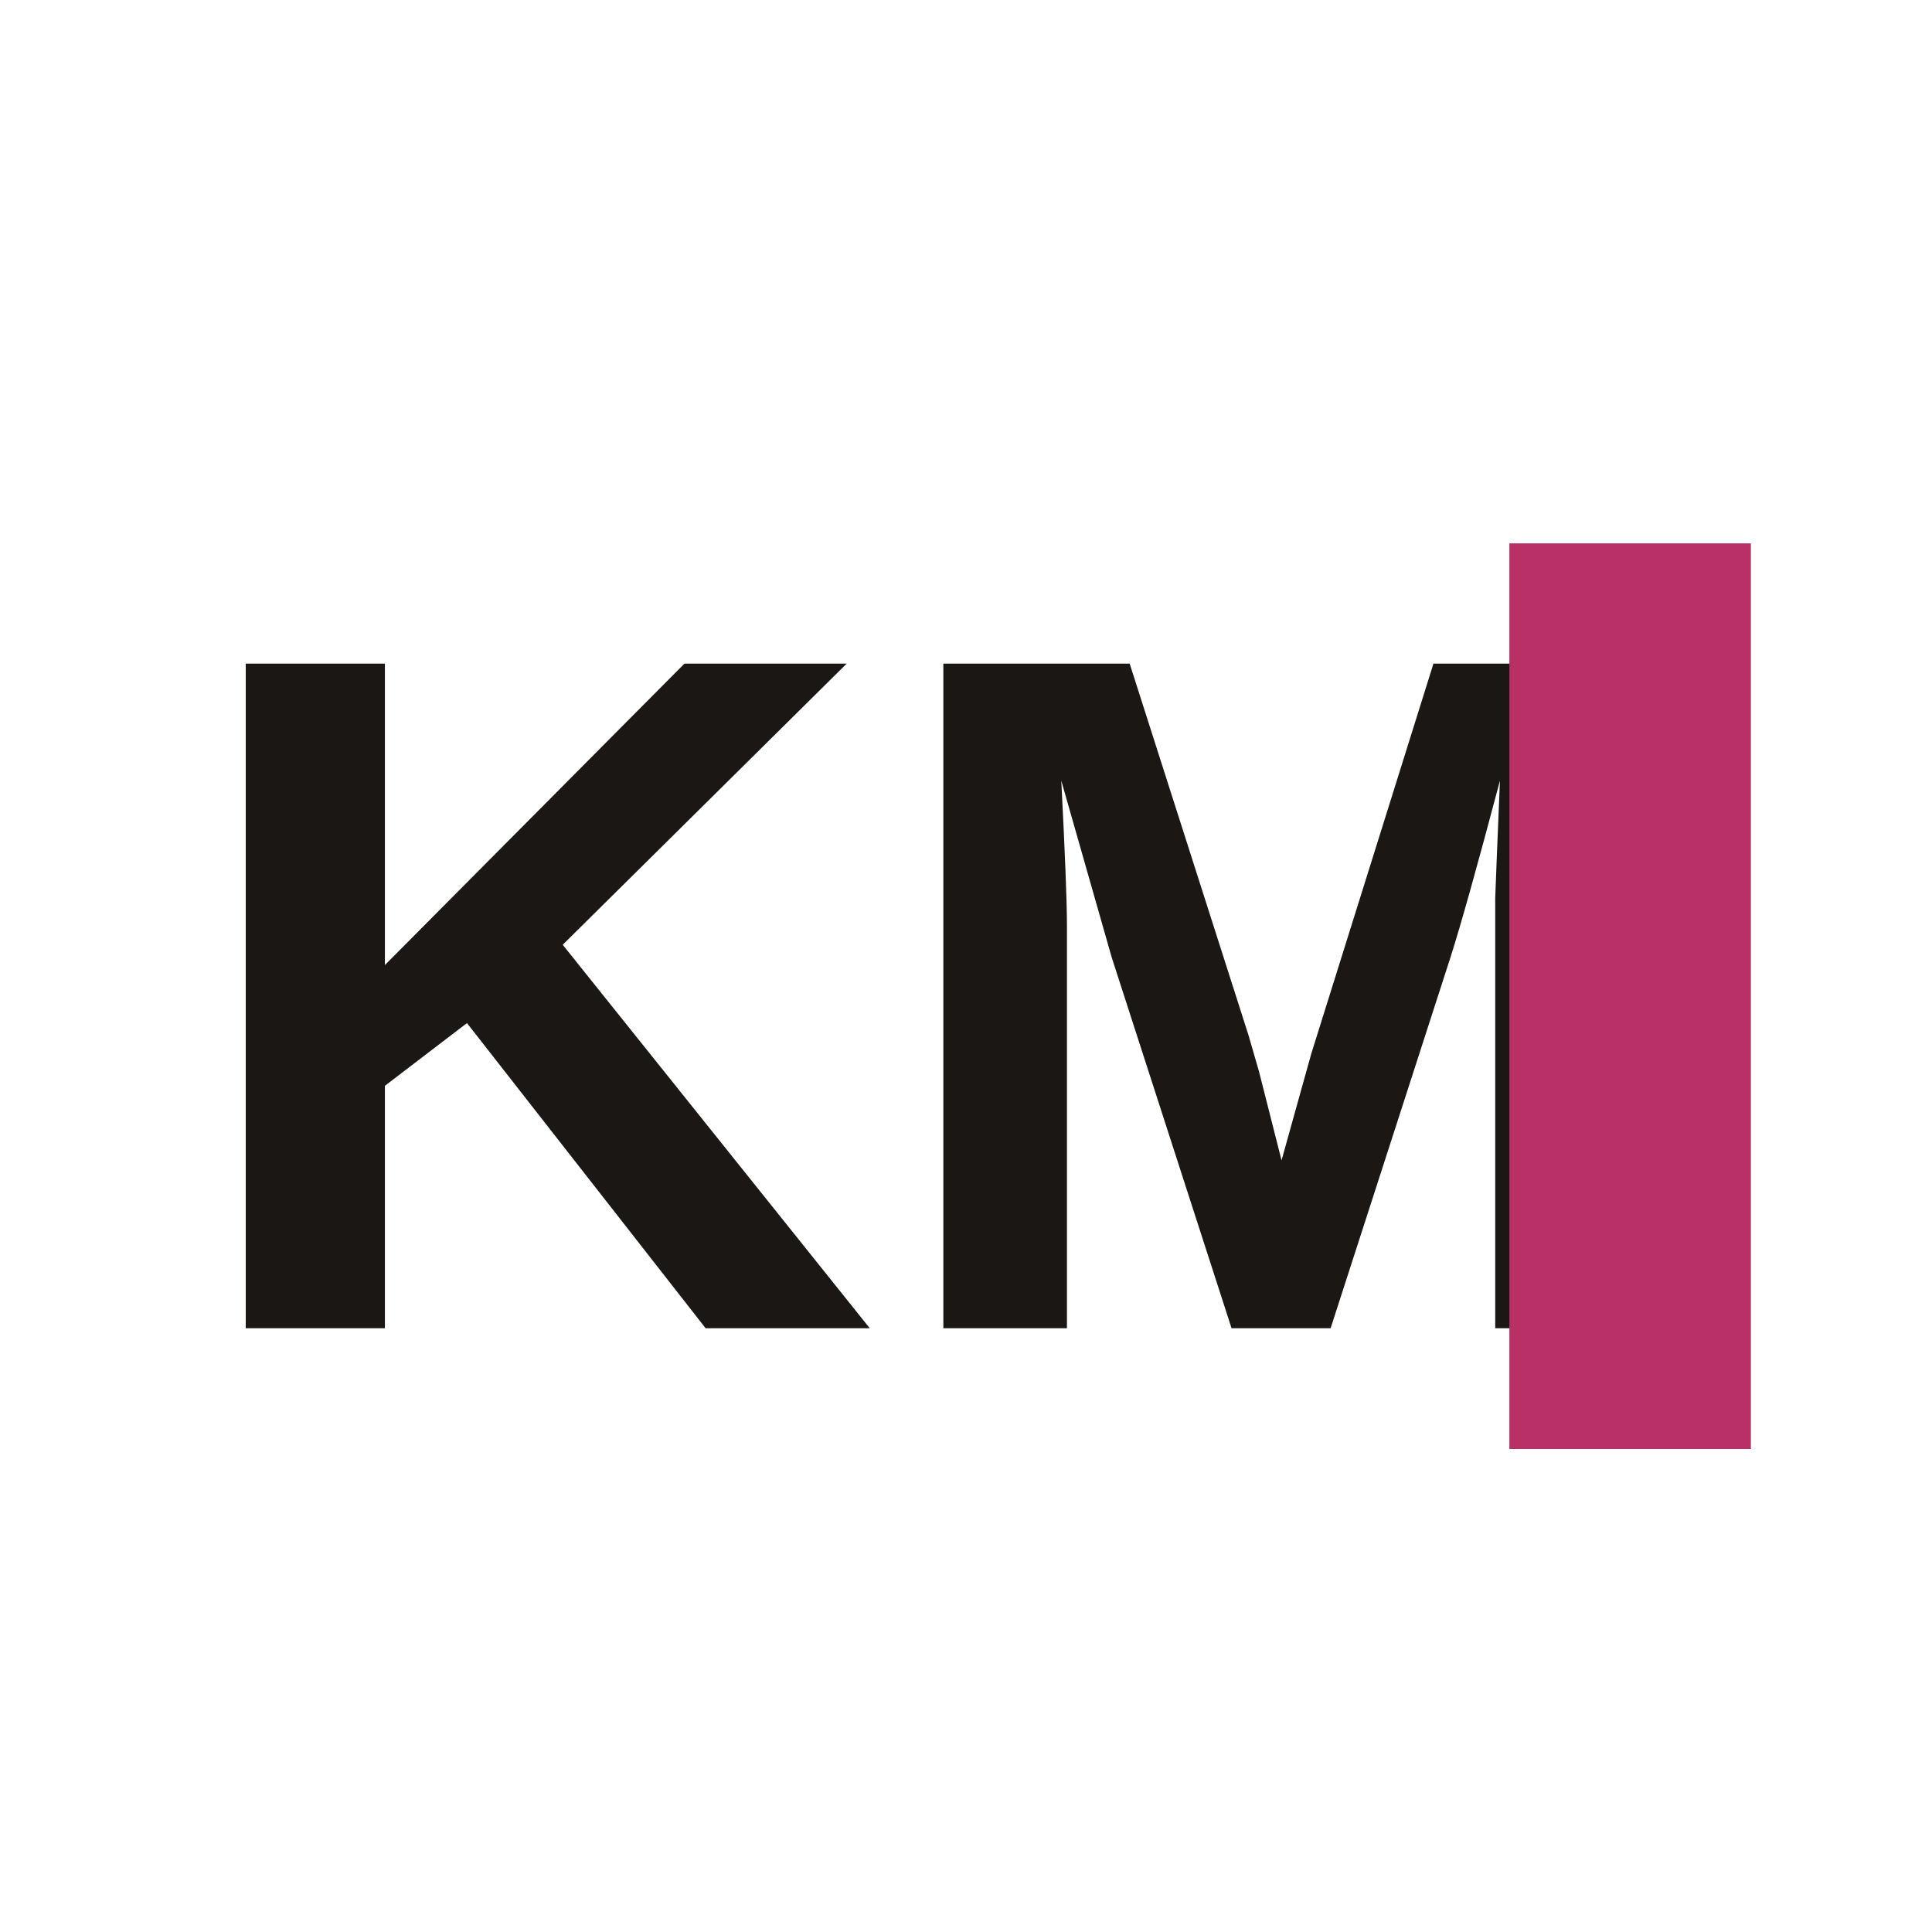
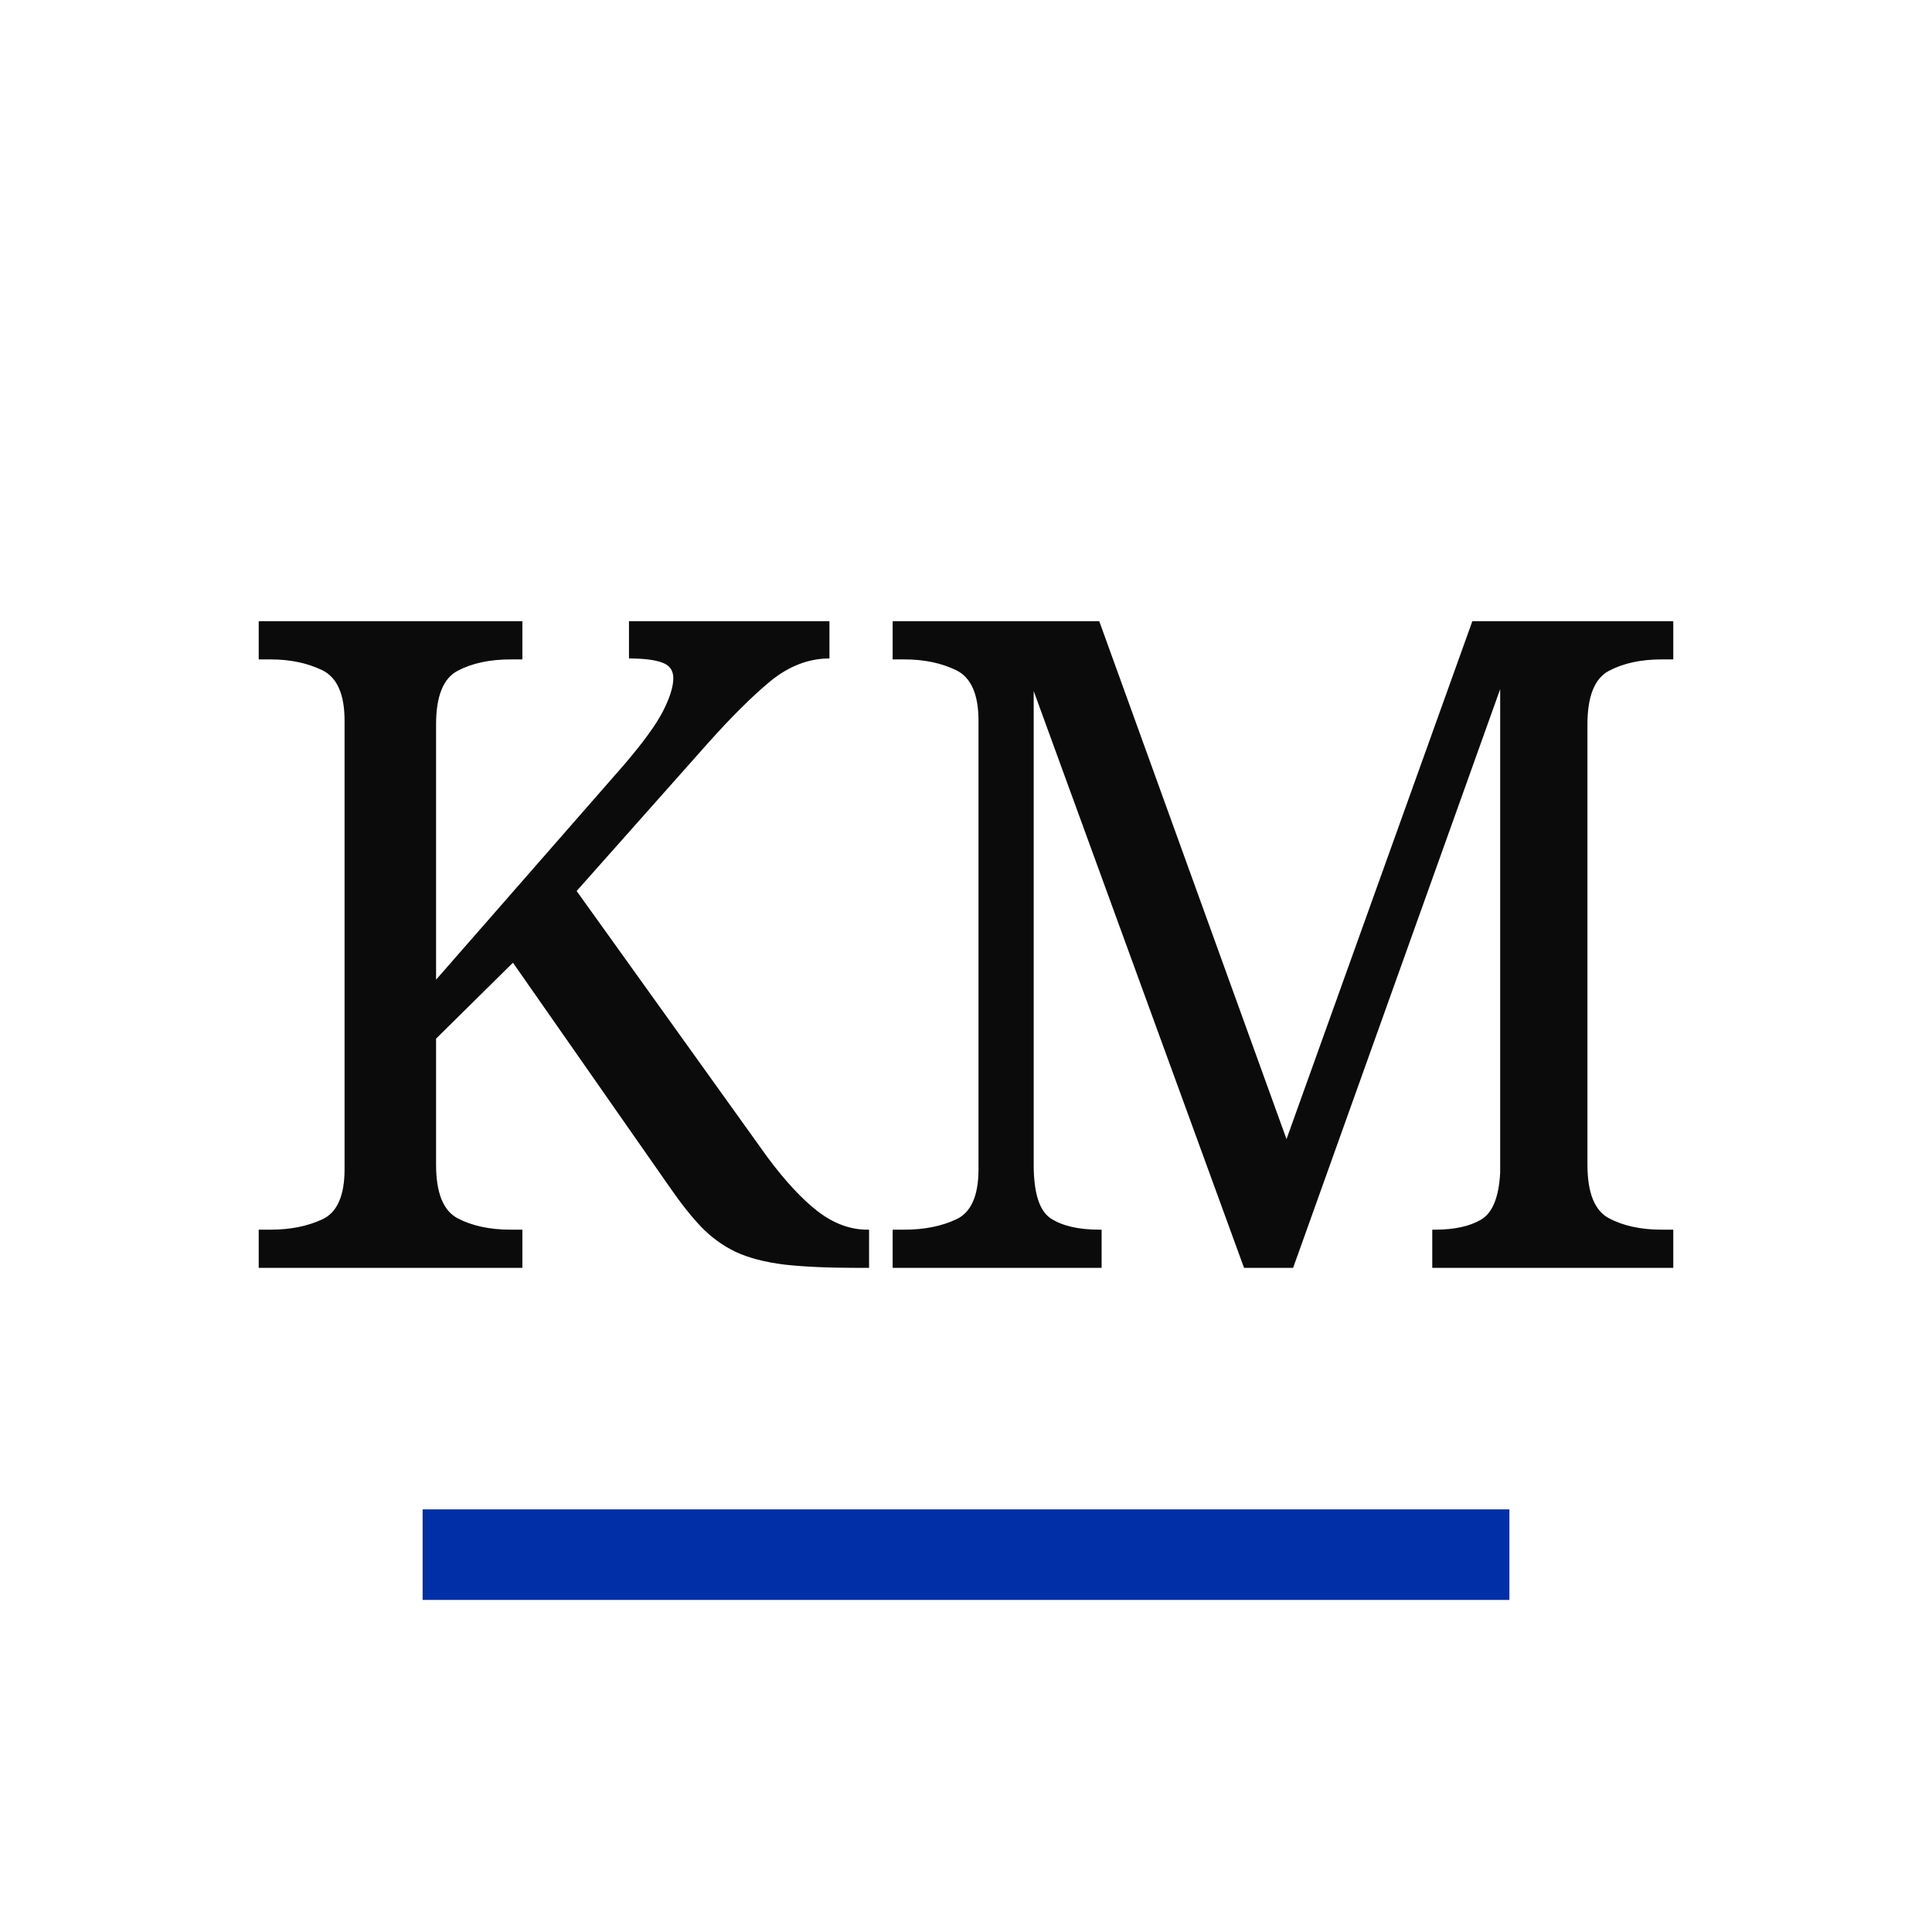
<svg xmlns="http://www.w3.org/2000/svg" viewBox="0 0 64 64">
  <rect width="64" height="64" fill="#FFFFFF" />
-   <text x="6" y="44" font-family="Arial Black, Arial, sans-serif" font-weight="900" font-size="32" fill="#1A1714">KM</text>
-   <rect x="50" y="18" width="8" height="30" fill="#B83066" />
+   <text x="32" y="42" text-anchor="middle" font-family="Bodoni Moda, Didot, Georgia, serif" font-weight="500" font-size="30" fill="#0B0B0B">KM</text>
+   <rect x="14" y="50" width="36" height="3" fill="#002FA7" />
</svg>
